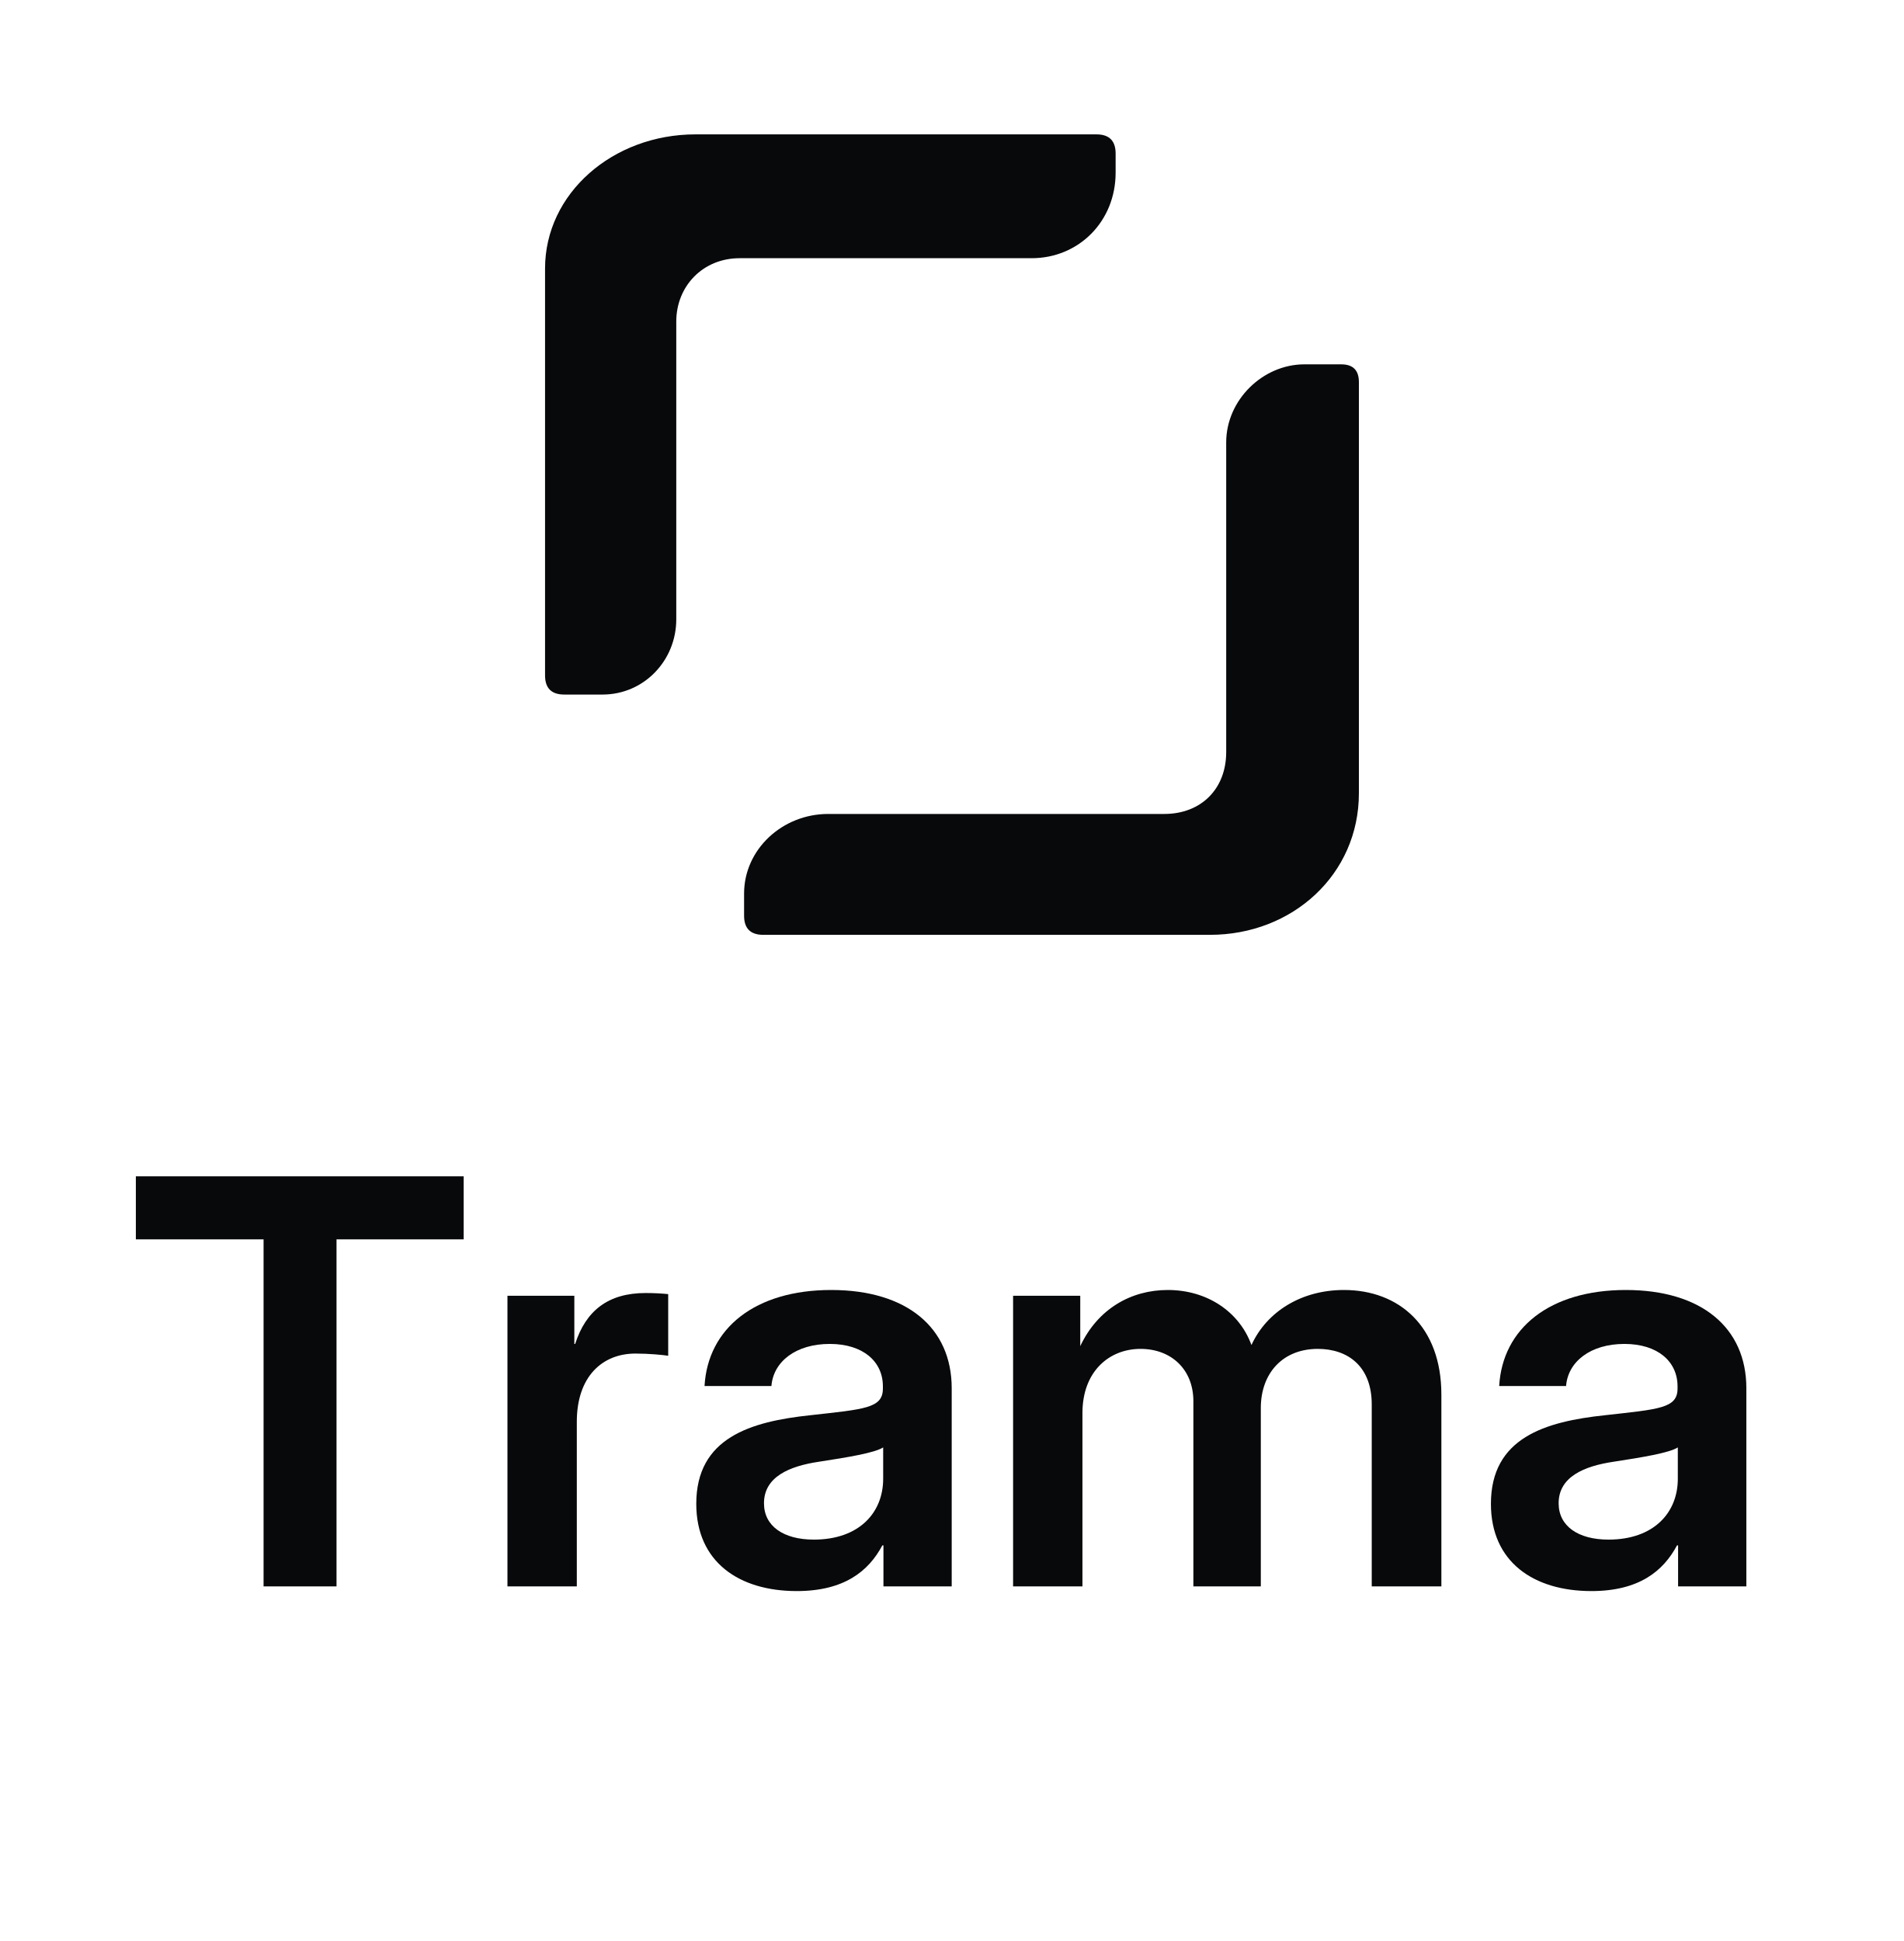
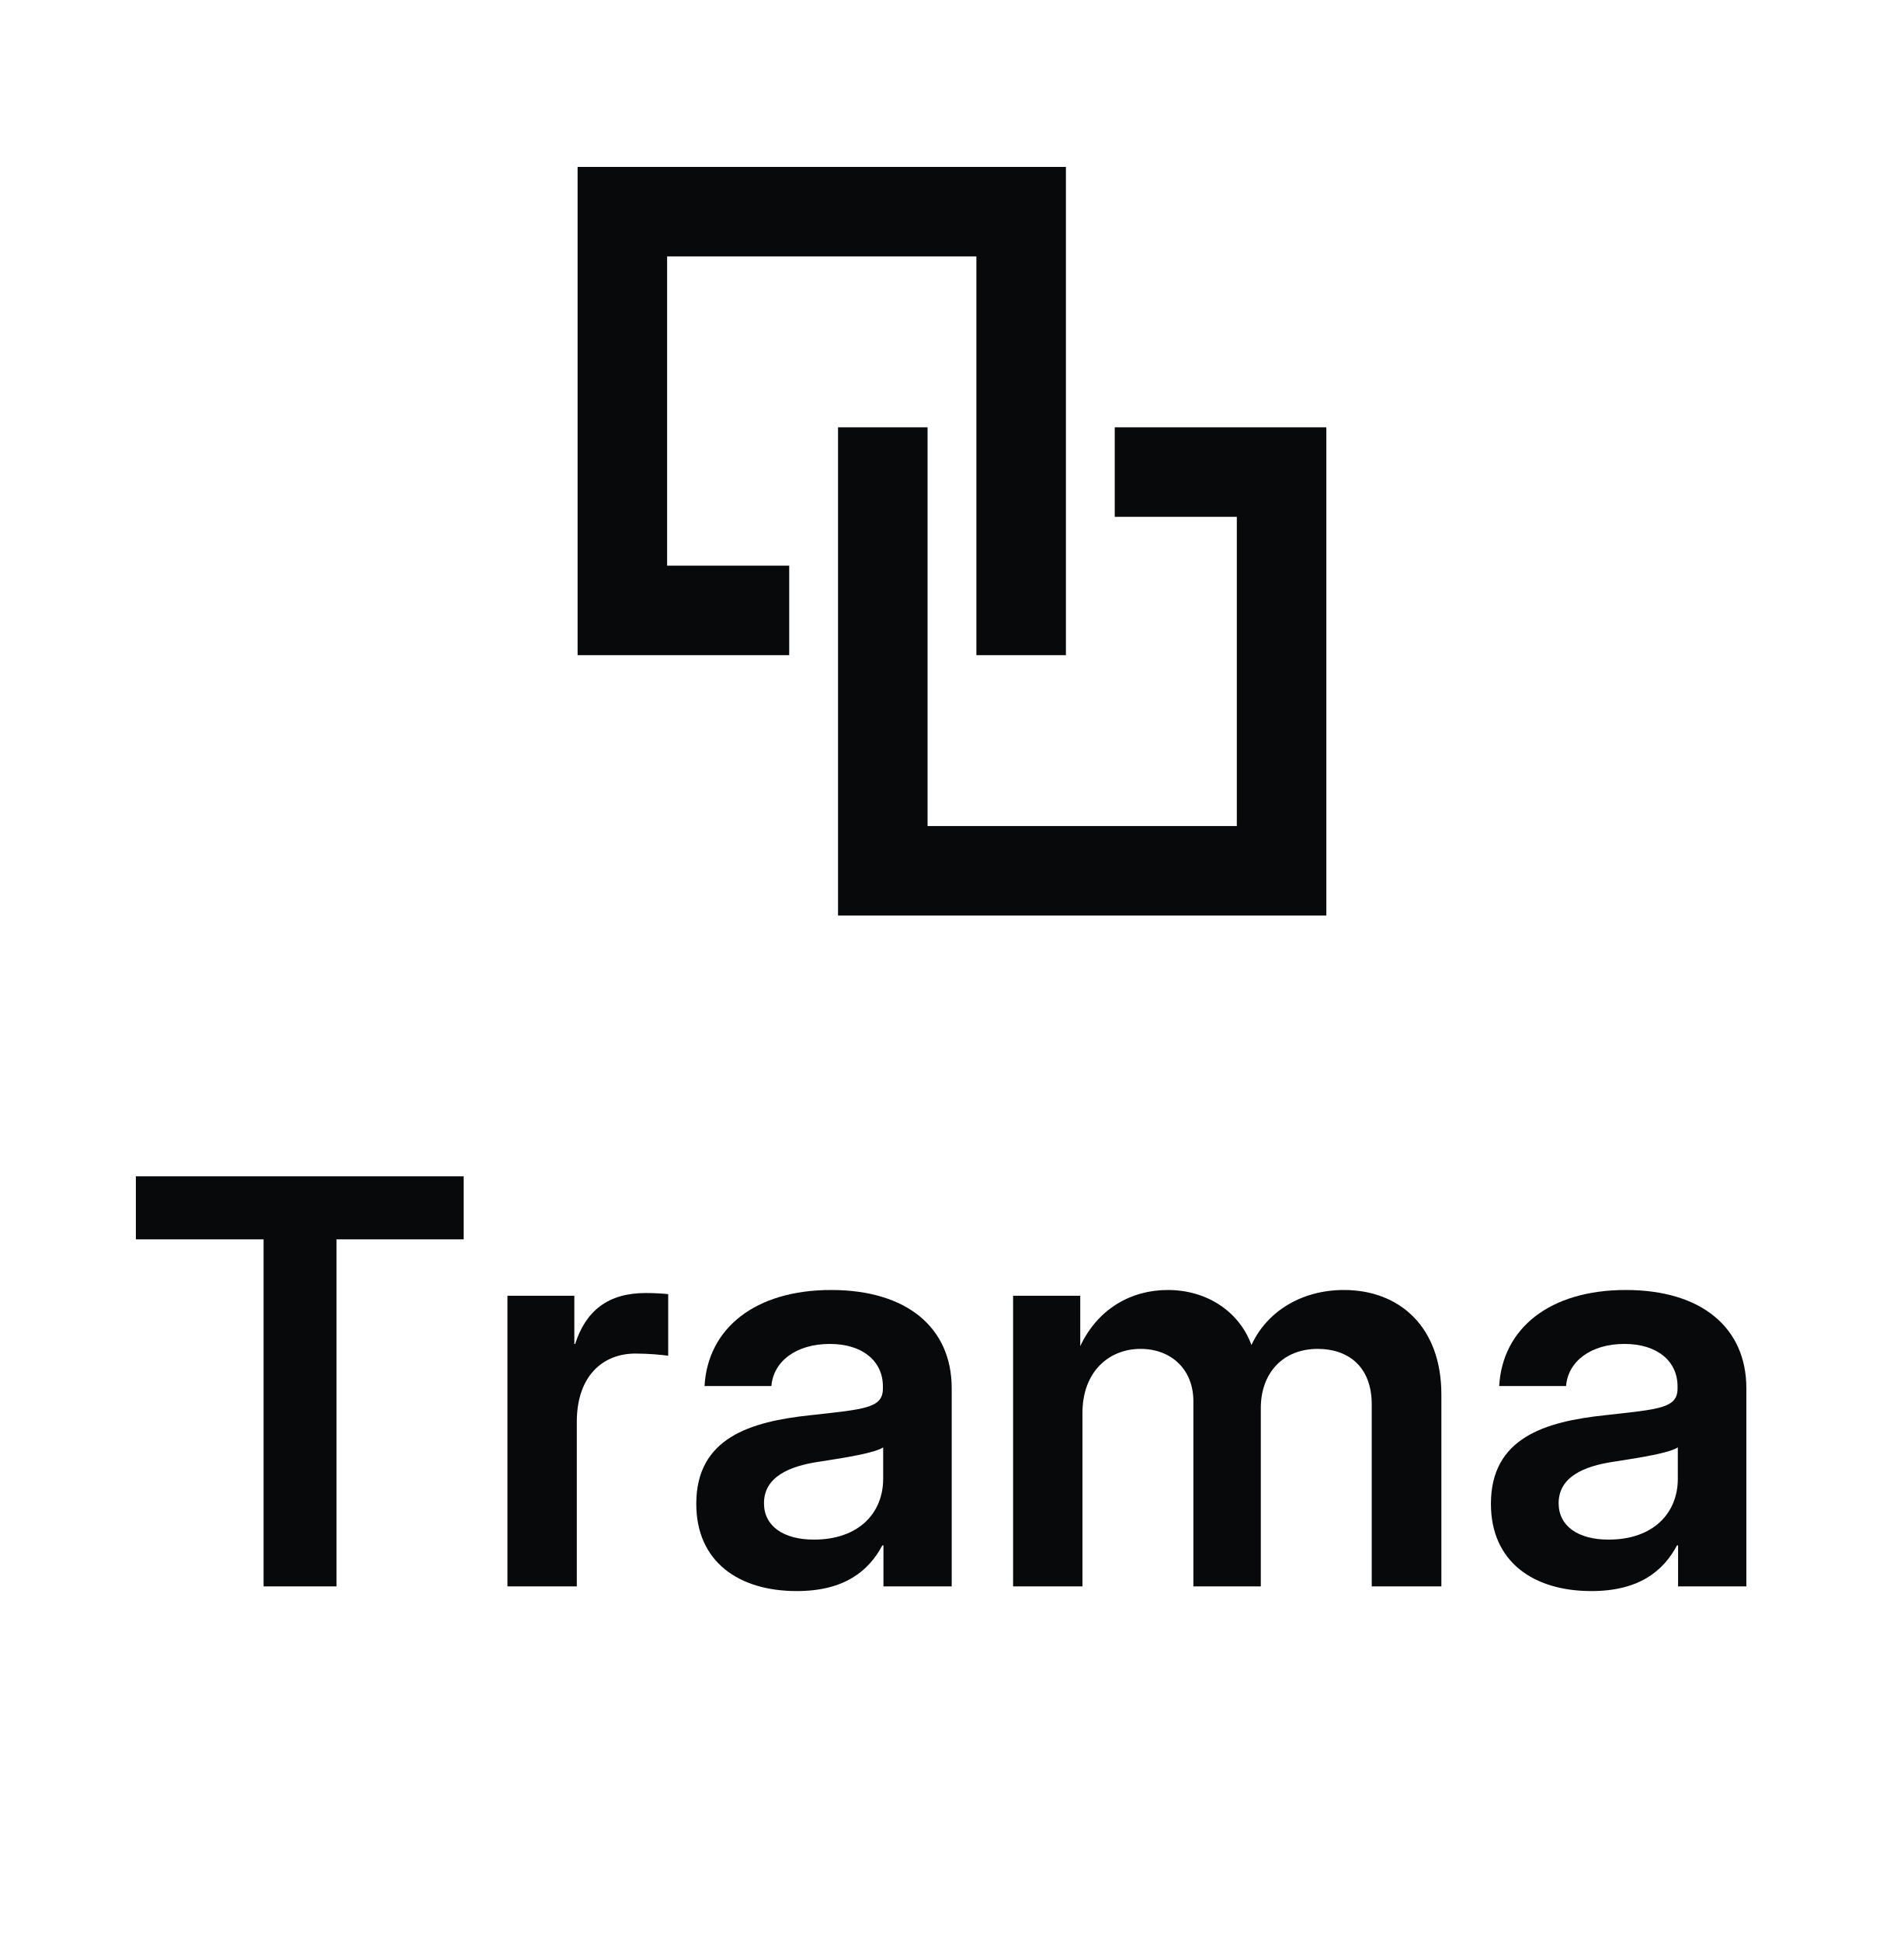
<svg xmlns="http://www.w3.org/2000/svg" width="510" height="520" viewBox="0 0 510 520" role="img" aria-label="Trama logo — trama stacked black.svg">
  <g fill="#08090B">
-     <g transform="translate(7.380 -102.620) scale(0.3949275)">
-       <path d="M 453 351 H 725 Q 738 351 738 364 V 377 C 738 410 713 435 681 435 H 483 C 458 435 440 454 440 478 V 680 C 440 708 418 731 390 731 H 364 Q 351 731 351 718 V 442 C 351 391 397 351 453 351 Z" />
-       <path d="M 866 507 H 891 Q 903 507 903 519 V 798 C 903 853 858 894 802 894 H 499 Q 486 894 486 881 V 866 C 486 836 512 812 543 812 H 771 C 796 812 813 795 813 770 V 560 C 813 531 838 507 866 507 Z" />
+     <g transform="translate(146 36) scale(2.18)">
+       <path d="M4 4h60v11h-60z m0 0h11v60h-11z m49 0h11v60h-11z m-49 49h26v11h-26z" />
+       <path d="M36 36h11v60h-11z m0 49h60v11h-60z m49-49h11v60h-11z m-15 0h26v11h-26z" />
    </g>
    <g transform="translate(33.000 425.000) scale(0.0737305 -0.0737305)">
      <path d="M46 1261H510V0H775V1261H1237V1490H46Z" transform="translate(0 0)" />
      <path d="M112 0H364V598C364 763 457 846 577 846C627 846 677 841 696 838V1062C676 1064 648 1066 614 1066C478 1066 397 1002 358 881H355V1056H112Z" transform="translate(1284 0)" />
      <path d="M434 -17C606 -17 695 55 745 149H749V0H997V720C997 940 834 1077 559 1077C283 1077 111 938 99 728H342C349 817 431 881 554 881C675 881 747 817 747 727V719C747 647 680 644 484 622C266 599 69 540 69 300C69 89 224 -17 434 -17ZM496 170C386 170 315 219 315 302C315 398 407 437 515 453C619 469 717 485 748 505V391C748 268 661 170 496 170Z" transform="translate(2013 0)" />
      <path d="M112 0H364V630C364 781 461 863 575 863C687 863 767 788 767 673V0H1012V648C1012 774 1091 863 1219 863C1327 863 1415 801 1415 661V0H1668V697C1668 945 1514 1077 1314 1077C1160 1077 1034 999 978 877C934 998 817 1077 674 1077C541 1077 420 1009 356 873V1056H112Z" transform="translate(3121 0)" />
      <path d="M434 -17C606 -17 695 55 745 149H749V0H997V720C997 940 834 1077 559 1077C283 1077 111 938 99 728H342C349 817 431 881 554 881C675 881 747 817 747 727V719C747 647 680 644 484 622C266 599 69 540 69 300C69 89 224 -17 434 -17ZM496 170C386 170 315 219 315 302C315 398 407 437 515 453C619 469 717 485 748 505V391C748 268 661 170 496 170Z" transform="translate(4900 0)" />
    </g>
  </g>
</svg>
